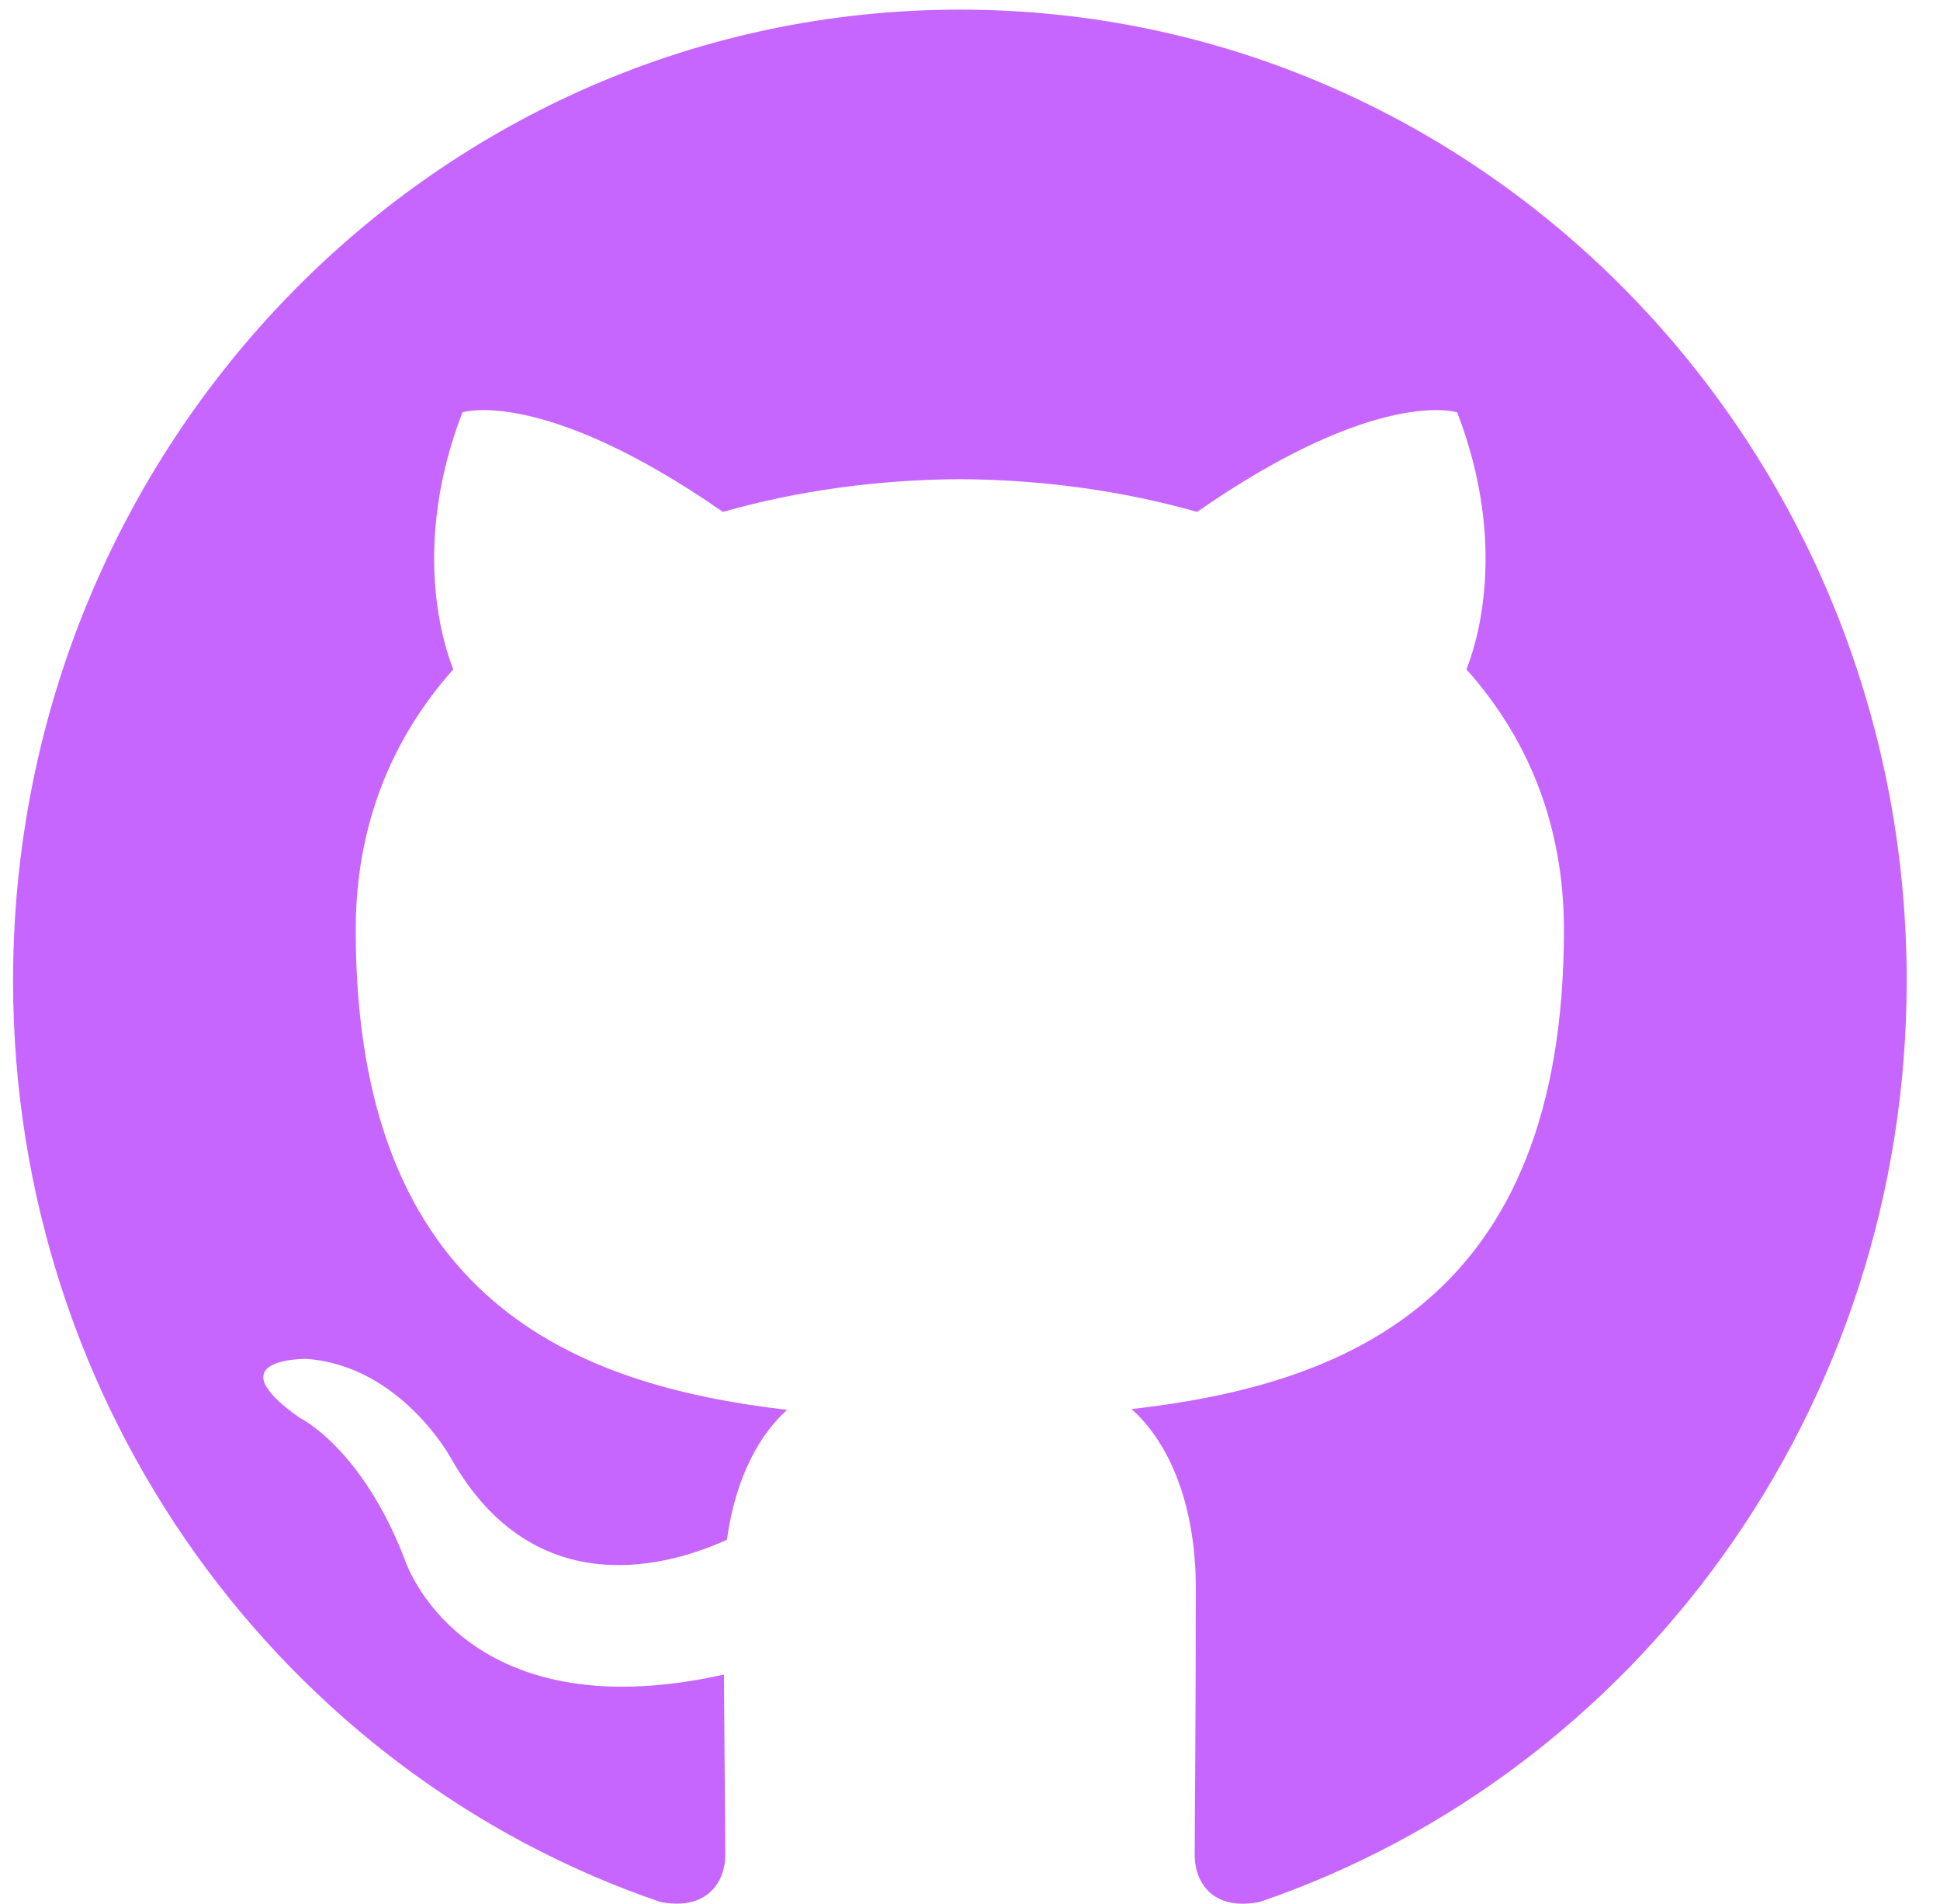
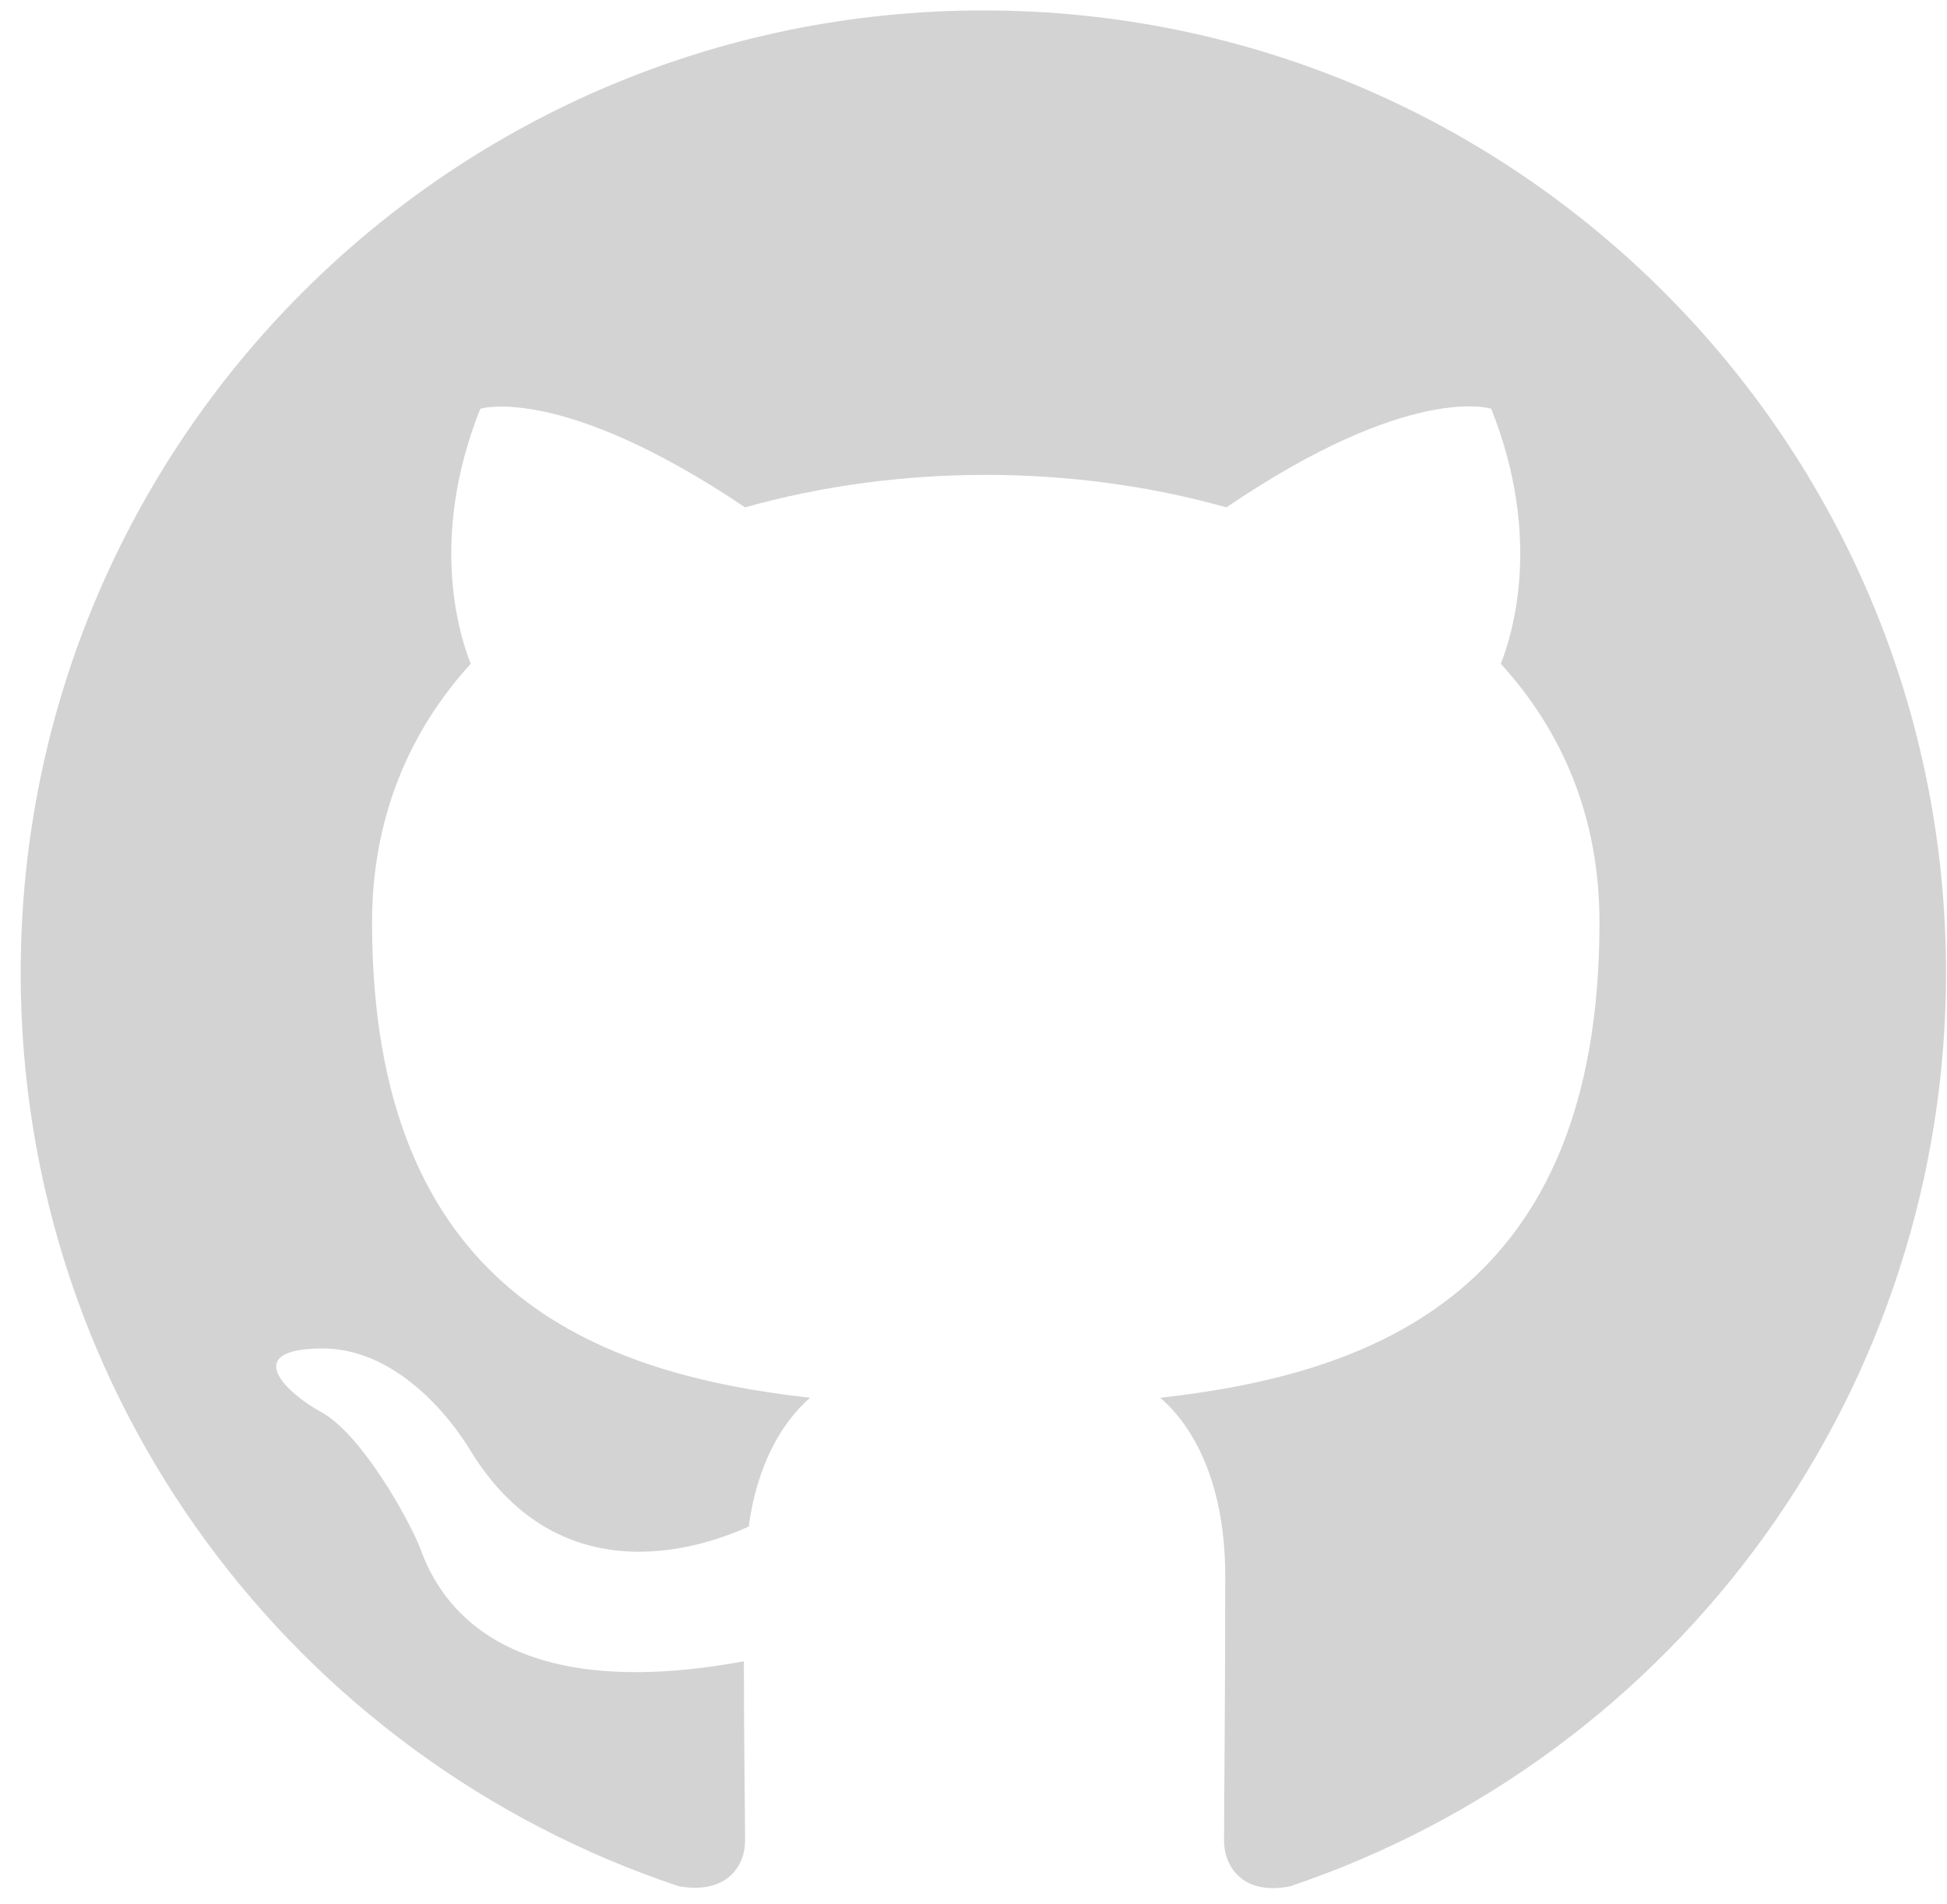
- <svg xmlns="http://www.w3.org/2000/svg" width="53" height="52" viewBox="0 0 53 52" fill="none">
-   <path fill-rule="evenodd" clip-rule="evenodd" d="M26.224 0.263C40.51 0.263 52.09 12.136 52.09 26.784C52.09 38.499 44.687 48.437 34.416 51.947C33.104 52.208 32.638 51.38 32.638 50.674C32.638 49.8 32.669 46.944 32.669 43.395C32.669 40.922 31.842 39.308 30.913 38.486C36.674 37.829 42.726 35.586 42.726 25.4C42.726 22.503 41.723 20.139 40.062 18.282C40.331 17.612 41.218 14.914 39.809 11.262C39.809 11.262 37.641 10.551 32.703 13.981C30.636 13.394 28.422 13.098 26.224 13.088C24.025 13.098 21.813 13.394 19.749 13.981C14.806 10.551 12.633 11.262 12.633 11.262C11.229 14.914 12.116 17.612 12.383 18.282C10.73 20.139 9.718 22.503 9.718 25.4C9.718 35.56 15.758 37.837 21.503 38.507C20.763 39.169 20.093 40.338 19.86 42.053C18.386 42.73 14.641 43.903 12.333 39.85C12.333 39.85 10.965 37.302 8.368 37.115C8.368 37.115 5.846 37.082 8.192 38.727C8.192 38.727 9.886 39.542 11.063 42.607C11.063 42.607 12.582 47.34 19.778 45.737C19.791 47.953 19.814 50.043 19.814 50.674C19.814 51.375 19.338 52.195 18.047 51.95C7.768 48.445 0.357 38.502 0.357 26.784C0.357 12.136 11.94 0.263 26.224 0.263Z" fill="#C766FF" />
+ <svg xmlns="http://www.w3.org/2000/svg" width="90" height="88" viewBox="0 0 90 88" fill="none">
+   <path d="M45.456 0.482C20.869 0.482 0.956 20.396 0.956 44.982C0.956 64.673 13.694 81.305 31.382 87.201C33.607 87.591 34.442 86.256 34.442 85.088C34.442 84.031 34.386 80.526 34.386 76.8C23.206 78.858 20.313 74.074 19.423 71.571C18.922 70.291 16.753 66.342 14.862 65.285C13.304 64.451 11.079 62.393 14.806 62.337C18.311 62.281 20.814 65.563 21.648 66.898C25.653 73.629 32.05 71.738 34.609 70.57C34.998 67.677 36.166 65.73 37.446 64.618C27.544 63.505 17.198 59.667 17.198 42.646C17.198 37.806 18.922 33.801 21.759 30.686C21.314 29.574 19.757 25.013 22.204 18.894C22.204 18.894 25.931 17.726 34.442 23.455C38.002 22.454 41.784 21.953 45.567 21.953C49.349 21.953 53.132 22.454 56.692 23.455C65.202 17.67 68.929 18.894 68.929 18.894C71.377 25.013 69.819 29.574 69.374 30.686C72.211 33.801 73.936 37.751 73.936 42.646C73.936 59.723 63.534 63.505 53.632 64.618C55.246 66.008 56.636 68.678 56.636 72.85C56.636 78.802 56.581 83.586 56.581 85.088C56.581 86.256 57.415 87.646 59.64 87.201C68.475 84.221 76.153 78.544 81.592 70.97C87.03 63.396 89.956 54.306 89.956 44.982C89.956 20.396 70.042 0.482 45.456 0.482Z" fill="#D3D3D3" />
</svg>
